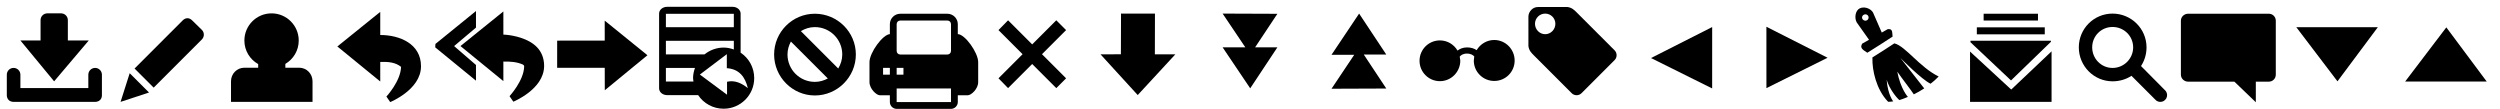
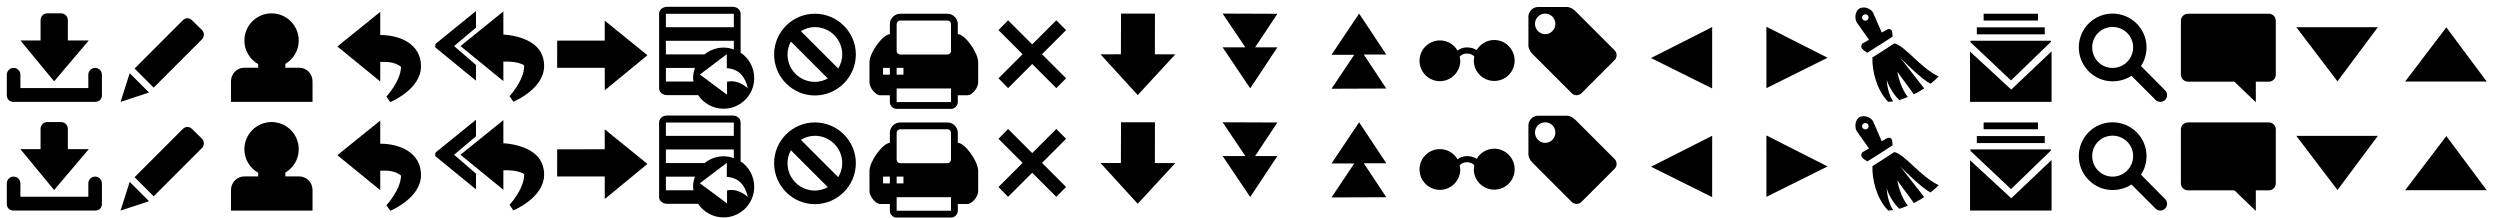
- <svg xmlns="http://www.w3.org/2000/svg" xmlns:xlink="http://www.w3.org/1999/xlink" width="368" height="16" id="svg2" version="1.1">
+ <svg xmlns="http://www.w3.org/2000/svg" xmlns:xlink="http://www.w3.org/1999/xlink" width="368" height="32" id="svg2" version="1.1">
  <defs id="defs4">
    <linearGradient xlink:href="#linearGradient5367" id="linearGradient7161" gradientUnits="userSpaceOnUse" x1="200.163" y1="4.672" x2="200.163" y2="15.161" gradientTransform="translate(60.98553,-37.01234)" />
    <linearGradient id="linearGradient5367">
      <stop style="stop-color:#000000;stop-opacity:0.7" offset="0" id="stop5369" />
      <stop style="stop-color:#000000;stop-opacity:0.5" offset="1" id="stop5371" />
    </linearGradient>
  </defs>
-   <g id="layer1">
+   <g id="layer1" transform="translate(0,16)">
    <path id="path2989" fill="MenuText" d="m 39.973,1.967 c -2.209,0 -4,1.791 -4,4 0,1.494 0.817,2.782 2.031,3.469 l 0,0.531 -2.031,0 c -1.098,0 -1.969,0.892 -1.969,2 l 0,3.031 12,0 0,-3.031 c 0,-1.108 -0.871,-2 -1.969,-2 l -2.031,0 0,-0.562 c 1.181,-0.695 1.969,-1.968 1.969,-3.438 0,-2.209 -1.791,-4 -4,-4 z" />
    <path id="path3000" fill="MenuText" d="m 291.99,2.026 0,1 8,0 0,-1 -8,0 z m -1,2 0,1.031 10,0 0,-1.031 -10,0 z m -0.938,1.969 0,0.219 5.969,5.625 5.875,-5.687 0,-0.156 -11.844,0 z m 11.938,1.562 -5.938,5.625 -6.062,-5.594 0,7.406 12,0 0,-7.438 z" />
    <path id="path3011" fill="MenuText" d="m 274.278,1.107 c -0.191,0.007 -0.36,0.038 -0.531,0.125 -0.672,0.342 -0.789,1.446 -0.438,2.062 l 1.812,2.562 -1,0.563 c -0.419,0.675 0.15,0.934 0.75,1.344 1.254,-0.768 2.484,-1.576 3.719,-2.375 -0.073,-0.713 0.018,-1.177 -0.719,-1.094 l -0.875,0.5 -1.281,-2.938 c -0.263,-0.462 -0.865,-0.77 -1.438,-0.75 z m 0.312,1 c 0.265,0 0.469,0.203 0.469,0.469 0,0.266 -0.203,0.469 -0.469,0.469 -0.265,0 -0.5,-0.203 -0.5,-0.469 0,-0.266 0.235,-0.469 0.5,-0.469 z m 4.25,4.281 c -1.061,0.706 -2.136,1.39 -3.219,2.063 l 0,0.094 c -0.053,1.752 0.549,4.627 2.312,6.437 0.213,0.007 0.475,-0.02 0.75,-0.062 0,-4e-6 -0.797,-0.945 -0.969,-3.188 0.418,1.358 1.403,2.597 1.875,3 0.39,-0.109 0.814,-0.287 1.25,-0.469 0,0 -1.075,-1.158 -1.562,-3.719 0.817,1.167 1.932,2.583 2.438,3.344 0.508,-0.251 1.026,-0.544 1.531,-0.875 -0.922,-1.173 -2.589,-3.311 -3.5,-4.469 0,0 3.189,3.224 4.438,3.781 0.414,-0.327 0.815,-0.674 1.188,-1.062 -2.808,-1.381 -4.863,-4.447 -6.5,-4.875 z" />
    <path id="path3022" fill="MenuText" d="m 89.013,3.036 6.289,5.094 -6.277,5.156 -0.008,-3.305 -7.004,-0.004 0.002,-3.995 7.002,-0.009 -0.004,-2.938 z" />
    <path id="path3033" fill="MenuText" d="m 6.971,1.964 c -0.554,0 -1,0.446 -1,1 l 0,2.992 -2.969,0 4.965,6.015 5.098,-6.015 -3.078,0 0,-2.992 c 0,-0.554 -0.446,-1 -1,-1 z m -4.969,8.031 c -0.551,0 -1,0.449 -1,1 l 0,3 c 0,0.616 0.41,1 1,1 l 12,0 c 0.572,0 1,-0.37 1,-0.969 l 0,-3.031 c 0,-0.551 -0.449,-1 -1,-1 -0.551,0 -1,0.449 -1,1 l 0,1.969 -10,0 0,-1.969 c 0,-0.551 -0.449,-1 -1,-1 z" />
    <path id="path3044" fill="MenuText" d="m 27.591,2.681 c -0.252,1e-6 -0.495,0.12 -0.688,0.312 l -7.094,7.094 2.812,2.812 7.094,-7.094 c 0.386,-0.386 0.386,-1.021 0,-1.406 l -1.438,-1.406 c -0.193,-0.193 -0.436,-0.312 -0.688,-0.312 z m -8.5,8.094 -1.344,4.219 4.188,-1.375 -2.844,-2.844 z" />
    <path id="path3055" fill="MenuText" d="m 70.064,1.625 -5.969,4.844 -0.031,0.5 6,4.906 0,-2.312 -3.219,-2.781 3.219,-2.719 z m 4.031,0.062 -6.313,5.094 6.313,5.156 0,-2.875 c 1.08,-0.014 1.956,0.044 2.875,0.438 0.14,0.105 0.19,0.153 0.188,0.281 -0.048,2.103 -2.156,4.375 -2.156,4.375 l 0.562,0.812 c 0,0 1.099,-0.449 2.219,-1.312 1.12,-0.864 2.312,-2.183 2.312,-3.969 0,-1.151 -0.419,-2.09 -1.062,-2.75 -0.644,-0.66 -1.478,-1.071 -2.281,-1.344 -0.803,-0.273 -1.596,-0.408 -2.188,-0.469 -0.193,-0.02 -0.323,-0.024 -0.469,-0.031 z" />
    <path id="path3066" fill="MenuText" d="m 55.973,1.746 -6.313,5.094 6.313,5.156 0,-2.875 c 1.228,-0.051 2.249,0.061 3.062,0.719 -0.048,2.103 -2.156,4.375 -2.156,4.375 l 0.562,0.812 c 0,0 1.099,-0.449 2.219,-1.312 1.12,-0.864 2.312,-2.183 2.312,-3.969 0,-3.291 -3.128,-4.594 -6,-4.594 z" />
    <path id="path3077" fill="MenuText" d="m 226.389,1.034 c -0.389,0 -0.715,0.152 -0.969,0.406 -0.254,0.254 -0.438,0.611 -0.438,1 l 0,4.344 c 0.091,0.644 0.4,0.962 0.812,1.375 l 5.562,5.562 c 0.393,0.393 1.044,0.393 1.438,0 l 4.875,-4.875 c 0.393,-0.393 0.393,-1.044 0,-1.437 l -5.562,-5.562 c -0.414,-0.426 -0.776,-0.738 -1.375,-0.812 l -4.344,0 z m 1.062,0.969 c 0.83,0 1.5,0.67 1.5,1.5 0,0.83 -0.67,1.531 -1.5,1.531 -0.83,0 -1.5,-0.701 -1.5,-1.531 0,-0.83 0.67,-1.5 1.5,-1.5 z" />
    <path id="path3088" fill="MenuText" d="m 322.089,2.02 c -0.576,0 -1.062,0.455 -1.062,1.031 l 0,7.938 c 0,0.576 0.486,1.031 1.062,1.031 l 6.812,0 3.156,3.031 0,-3.031 1.909,0 c 0.576,0 1.031,-0.455 1.031,-1.031 l 0,-7.938 c 0,-0.576 -0.455,-1.031 -1.031,-1.031 z" />
    <path id="path3237" fill="MenuText" d="m 98.207,1.003 c -0.665,0 -1.188,0.446 -1.188,1 l 0,11 c 0,0.554 0.522,1 1.188,1 l 4.562,0 c 0.806,1.216 2.182,2 3.75,2 2.485,0 4.5,-2.015 4.5,-4.5 0,-1.568 -0.784,-2.944 -2,-3.75 l 0,-5.75 c 0,-0.554 -0.522,-1 -1.188,-1 l -9.625,0 z m -0.188,1.031 10,0 0,1.969 -10,0 0,-1.969 z m 0,3.969 10,0 0,1.281 c -0.473,-0.169 -0.97,-0.281 -1.5,-0.281 -1.063,0 -2.042,0.384 -2.812,1 l -5.688,0 0,-2 z m 8.969,1.969 0,2.063 c 1.831,0.13 2.696,1.283 3.094,2.938 -0.924,-0.744 -1.923,-1.203 -3.062,-0.938 l 0,1.906 -4,-2.969 3.969,-3 z m -8.969,2.031 4.281,0 c -0.169,0.473 -0.281,0.97 -0.281,1.5 0,0.172 0.044,0.333 0.062,0.5 l -4.062,0 0,-2 z" />
    <path id="path3248" fill="MenuText" d="m 119.95,2.021 c -3.312,0 -6,2.688 -6,6 0,3.312 2.688,6.031 6,6.031 3.312,0 6.031,-2.719 6.031,-6.031 0,-3.312 -2.719,-6 -6.031,-6 z m 0,1.969 c 2.231,0 4.031,1.8 4.031,4.031 0,0.762 -0.229,1.456 -0.594,2.062 l -5.5,-5.5 c 0.606,-0.365 1.3,-0.594 2.062,-0.594 z m -3.531,2.125 5.438,5.437 c -0.568,0.305 -1.214,0.5 -1.906,0.5 -2.231,0 -4.031,-1.8 -4.031,-4.031 0,-0.695 0.193,-1.337 0.5,-1.906 z" />
    <path id="path3259" fill="MenuText" d="m 132.519,2.024 c -0.84,0 -1.531,0.692 -1.531,1.531 l 0,1.469 c -1.046,0.047 -3,2.727 -3,4.125 l 0,2.938 c 0,0.971 1.018,1.938 1.531,1.938 l 1.469,0 0,1 c 0,0.545 0.455,1 1,1 l 8,0 c 0.545,0 1,-0.455 1,-1 l 0,-1 1.469,0 c 0.508,-0.005 1.531,-0.934 1.531,-1.938 l 0,-2.938 c 0,-1.414 -1.961,-4.125 -3,-4.125 l 0,-1.469 c 0,-0.84 -0.692,-1.531 -1.531,-1.531 l -6.938,0 z m 0,1 6.938,0 c 0.303,0 0.531,0.228 0.531,0.531 l 0,3.938 c 0,0.303 -0.228,0.531 -0.531,0.531 l -6.938,0 c -0.303,0 -0.531,-0.228 -0.531,-0.531 l 0,-3.938 c 0,-0.303 0.228,-0.531 0.531,-0.531 z m -2.531,6.969 1,0 0,1 -1,0 0,-1 z m 2,0 1,0 0,1 -1,0 0,-1 z m 0,3.031 8,0 0,2 -8,0 0,-2 z" />
    <path id="path3270" fill="MenuText" d="m 148.389,2.987 -1.413,1.444 3.548,3.548 -3.548,3.548 1.413,1.444 3.548,-3.548 3.548,3.548 1.444,-1.444 -3.548,-3.548 3.548,-3.548 -1.444,-1.444 -3.548,3.548 -3.548,-3.548 z" />
    <path id="path4871-3" d="m 338.015,4 6.061,7.971 5.942,-7.969 z" style="fill:#000000;fill-opacity:1" />
    <path id="path4871-3-45" d="m 354.038,12 6.061,-7.971 5.942,7.969 z" style="fill:#000000;fill-opacity:1" />
    <path id="path3022-0" d="m 173.008,8.002 -5.536,5.99 -5.476,-5.994 2.999,-0.008 0.02,-5.993 4.995,0.002 -0.014,5.999 z" style="fill:#000000;fill-opacity:1" />
    <path style="font-size:medium;font-style:normal;font-variant:normal;font-weight:normal;font-stretch:normal;text-indent:0;text-align:start;text-decoration:none;line-height:normal;letter-spacing:normal;word-spacing:normal;text-transform:none;direction:ltr;block-progression:tb;writing-mode:lr-tb;text-anchor:start;baseline-shift:baseline;color:#000000;fill:#000000;fill-opacity:1;stroke:none;stroke-width:2.906;marker:none;visibility:visible;display:inline;overflow:visible;enable-background:accumulate;font-family:Sans;-inkscape-font-specification:Sans" d="m 310.97,2.001 c -2.75,0 -4.969,2.219 -4.969,4.969 0,2.75 2.219,5 4.969,5 1.016,0 1.991,-0.288 2.781,-0.812 l 3.469,3.469 a 1,1 0 1 0 1.406,-1.406 l -3.469,-3.5 c 0.515,-0.785 0.812,-1.743 0.812,-2.75 0,-2.75 -2.25,-4.969 -5,-4.969 z m 0,1.969 c 1.669,0 3.031,1.331 3.031,3 0,1.669 -1.362,3.031 -3.031,3.031 -1.669,0 -3,-1.362 -3,-3.031 0,-1.669 1.331,-3 3,-3 z" id="path3258" />
    <path style="fill:#000000;fill-opacity:1;stroke:none" d="m 179.969,2 3.344,4.969 -3.344,0 4.062,6.031 4,-6.031 -3.281,0 3.281,-4.938 L 179.969,2 z" id="path5212" />
    <path style="fill:#000000;fill-opacity:1;stroke:none" d="M 200.062,2 196,8.062 l 3.344,0 -3.344,5 8.062,-0.031 -3.312,-5 3.312,0 -4,-6.031 z" id="path5212-1" />
    <path id="path5035" d="m 219.956,5.885 c -1.105,0 -2.072,0.612 -2.594,1.5 -0.336,-0.235 -0.804,-0.406 -1.406,-0.406 -0.612,0 -1.075,0.204 -1.406,0.469 -0.521,-0.895 -1.484,-1.5 -2.594,-1.5 -1.66,0 -3,1.34 -3,3 0,1.66 1.34,3 3,3 1.66,0 3,-1.368 3,-3.027 l -0.086,-0.582 c 0.151,-0.203 0.485,-0.453 1.062,-0.453 0.592,0 0.917,0.24 1.078,0.422 l -0.066,0.609 c 0,1.66 1.352,3 3.012,3 1.66,0 3,-1.34 3,-3 0,-1.66 -1.34,-3.031 -3,-3.031 z" style="fill:#000000;fill-opacity:1" />
    <path id="path4353" fill="MenuText" d="m 252.032,3.983 -9.003,4.561 9,4.472 z" />
    <path id="path4364" fill="MenuText" d="m 260.015,3.939 9.003,4.561 -9,4.472 z" />
+     <path id="path2989-6" fill="MenuText" d="m 39.973,-14.033 c -2.209,0 -4,1.791 -4,4 0,1.494 0.817,2.782 2.031,3.469 l 0,0.531 -2.031,0 c -1.098,0 -1.969,0.892 -1.969,2 l 0,3.031 12,0 0,-3.031 c 0,-1.108 -0.871,-2 -1.969,-2 l -2.031,0 0,-0.562 c 1.181,-0.695 1.969,-1.968 1.969,-3.438 0,-2.209 -1.791,-4 -4,-4 z" />
+     <path id="path3000-9" fill="MenuText" d="m 291.99,-13.974 0,1 8,0 0,-1 -8,0 z m -1,2 0,1.031 10,0 0,-1.031 -10,0 z m -0.938,1.969 0,0.219 5.969,5.625 5.875,-5.687 0,-0.156 -11.844,0 z m 11.938,1.563 -5.938,5.625 -6.062,-5.594 0,7.406 12,0 0,-7.438 z" />
+     <path id="path3011-0" fill="MenuText" d="m 274.278,-14.893 c -0.191,0.007 -0.36,0.038 -0.531,0.125 -0.672,0.342 -0.789,1.446 -0.438,2.062 l 1.812,2.562 -1,0.563 c -0.419,0.675 0.15,0.934 0.75,1.344 1.254,-0.768 2.484,-1.576 3.719,-2.375 -0.073,-0.713 0.018,-1.177 -0.719,-1.094 l -0.875,0.5 -1.281,-2.938 c -0.263,-0.462 -0.865,-0.77 -1.438,-0.75 z m 0.312,1 c 0.265,0 0.469,0.203 0.469,0.469 0,0.266 -0.203,0.469 -0.469,0.469 -0.265,0 -0.5,-0.203 -0.5,-0.469 0,-0.266 0.235,-0.469 0.5,-0.469 z m 4.25,4.281 c -1.061,0.706 -2.136,1.39 -3.219,2.063 l 0,0.094 c -0.053,1.752 0.549,4.627 2.312,6.437 0.213,0.007 0.475,-0.02 0.75,-0.062 0,-4e-6 -0.797,-0.945 -0.969,-3.188 0.418,1.358 1.403,2.597 1.875,3 0.39,-0.109 0.814,-0.287 1.25,-0.469 0,0 -1.075,-1.158 -1.562,-3.719 0.817,1.167 1.932,2.583 2.438,3.344 0.508,-0.251 1.026,-0.544 1.531,-0.875 -0.922,-1.173 -2.589,-3.311 -3.5,-4.469 0,0 3.189,3.224 4.438,3.781 0.414,-0.327 0.815,-0.674 1.188,-1.062 -2.808,-1.381 -4.863,-4.447 -6.5,-4.875 z" />
+     <path id="path3022-9" fill="MenuText" d="m 89.013,-12.964 6.289,5.094 -6.277,5.156 -0.008,-3.305 -7.004,-0.004 0.002,-3.995 7.002,-0.009 -0.004,-2.938 z" />
+     <path id="path3033-9" fill="MenuText" d="m 6.971,-14.036 c -0.554,0 -1,0.446 -1,1 l 0,2.992 -2.969,0 4.965,6.015 5.098,-6.015 -3.078,0 0,-2.992 c 0,-0.554 -0.446,-1 -1,-1 z m -4.969,8.031 c -0.551,0 -1,0.449 -1,1 l 0,3 c 0,0.616 0.41,1 1,1 l 12,0 c 0.572,0 1,-0.37 1,-0.969 l 0,-3.031 c 0,-0.551 -0.449,-1 -1,-1 -0.551,0 -1,0.449 -1,1 l 0,1.969 -10,0 0,-1.969 c 0,-0.551 -0.449,-1 -1,-1 z" />
+     <path id="path3044-7" fill="MenuText" d="m 27.591,-13.319 c -0.252,1e-6 -0.495,0.12 -0.688,0.312 l -7.094,7.094 2.812,2.812 7.094,-7.094 c 0.386,-0.386 0.386,-1.021 0,-1.406 l -1.438,-1.406 c -0.193,-0.193 -0.436,-0.312 -0.688,-0.312 z m -8.5,8.094 -1.344,4.219 4.188,-1.375 -2.844,-2.844 z" />
+     <path id="path3055-6" fill="MenuText" d="m 70.064,-14.375 -5.969,4.844 -0.031,0.5 6,4.906 0,-2.312 -3.219,-2.781 3.219,-2.719 z m 4.031,0.062 -6.313,5.094 6.313,5.156 0,-2.875 c 1.08,-0.014 1.956,0.044 2.875,0.438 0.14,0.105 0.19,0.153 0.188,0.281 -0.048,2.103 -2.156,4.375 -2.156,4.375 l 0.562,0.812 c 0,0 1.099,-0.449 2.219,-1.312 1.12,-0.864 2.312,-2.183 2.312,-3.969 0,-1.151 -0.419,-2.09 -1.062,-2.75 -0.644,-0.66 -1.478,-1.071 -2.281,-1.344 -0.803,-0.273 -1.596,-0.408 -2.188,-0.469 -0.193,-0.02 -0.323,-0.024 -0.469,-0.031 z" />
+     <path id="path3066-1" fill="MenuText" d="m 55.973,-14.254 -6.313,5.094 6.313,5.156 0,-2.875 c 1.228,-0.051 2.249,0.061 3.062,0.719 -0.048,2.103 -2.156,4.375 -2.156,4.375 l 0.562,0.812 c 0,0 1.099,-0.449 2.219,-1.312 1.12,-0.864 2.312,-2.183 2.312,-3.969 0,-3.291 -3.128,-4.594 -6,-4.594 z" />
+     <path id="path3077-6" fill="MenuText" d="m 226.389,-14.966 c -0.389,0 -0.715,0.152 -0.969,0.406 -0.254,0.254 -0.438,0.611 -0.438,1 l 0,4.344 c 0.091,0.644 0.4,0.962 0.812,1.375 l 5.562,5.562 c 0.393,0.393 1.044,0.393 1.438,0 l 4.875,-4.875 c 0.393,-0.393 0.393,-1.044 0,-1.437 l -5.562,-5.563 c -0.414,-0.426 -0.776,-0.738 -1.375,-0.812 l -4.344,0 z m 1.062,0.969 c 0.83,0 1.5,0.67 1.5,1.5 0,0.83 -0.67,1.531 -1.5,1.531 -0.83,0 -1.5,-0.701 -1.5,-1.531 0,-0.83 0.67,-1.5 1.5,-1.5 z" />
+     <path id="path3088-2" fill="MenuText" d="m 322.089,-13.98 c -0.576,0 -1.062,0.455 -1.062,1.031 l 0,7.938 c 0,0.576 0.486,1.031 1.062,1.031 l 6.812,0 3.156,3.031 0,-3.031 1.909,0 c 0.576,0 1.031,-0.455 1.031,-1.031 l 0,-7.938 c 0,-0.576 -0.455,-1.031 -1.031,-1.031 z" />
+     <path id="path3237-6" fill="MenuText" d="m 98.207,-14.997 c -0.665,0 -1.188,0.446 -1.188,1 l 0,11 c 0,0.554 0.522,1 1.188,1 l 4.562,0 c 0.806,1.216 2.182,2 3.75,2 2.485,0 4.5,-2.015 4.5,-4.5 0,-1.568 -0.784,-2.944 -2,-3.75 l 0,-5.75 c 0,-0.554 -0.522,-1 -1.188,-1 l -9.625,0 z m -0.188,1.031 10,0 0,1.969 -10,0 0,-1.969 z m 0,3.969 10,0 0,1.281 c -0.473,-0.169 -0.97,-0.281 -1.5,-0.281 -1.063,0 -2.042,0.384 -2.812,1 l -5.688,0 0,-2 z m 8.969,1.969 0,2.063 c 1.831,0.13 2.696,1.283 3.094,2.938 -0.924,-0.744 -1.923,-1.203 -3.062,-0.938 l 0,1.906 -4,-2.969 3.969,-3 z m -8.969,2.031 4.281,0 c -0.169,0.473 -0.281,0.97 -0.281,1.5 0,0.172 0.044,0.333 0.062,0.5 l -4.062,0 0,-2 z" />
+     <path id="path3248-1" fill="MenuText" d="m 119.95,-13.979 c -3.312,0 -6,2.688 -6,6 0,3.312 2.688,6.031 6,6.031 3.312,0 6.031,-2.719 6.031,-6.031 0,-3.312 -2.719,-6 -6.031,-6 z m 0,1.969 c 2.231,0 4.031,1.8 4.031,4.031 0,0.762 -0.229,1.456 -0.594,2.062 l -5.5,-5.5 c 0.606,-0.365 1.3,-0.594 2.062,-0.594 z m -3.531,2.125 5.438,5.437 c -0.568,0.305 -1.214,0.5 -1.906,0.5 -2.231,0 -4.031,-1.8 -4.031,-4.031 0,-0.695 0.193,-1.337 0.5,-1.906 z" />
+     <path id="path3259-7" fill="MenuText" d="m 132.519,-13.976 c -0.84,0 -1.531,0.692 -1.531,1.531 l 0,1.469 c -1.046,0.047 -3,2.727 -3,4.125 l 0,2.938 c 0,0.971 1.018,1.938 1.531,1.938 l 1.469,0 0,1 c 0,0.545 0.455,1 1,1 l 8,0 c 0.545,0 1,-0.455 1,-1 l 0,-1 1.469,0 c 0.508,-0.005 1.531,-0.934 1.531,-1.938 l 0,-2.938 c 0,-1.414 -1.961,-4.125 -3,-4.125 l 0,-1.469 c 0,-0.84 -0.692,-1.531 -1.531,-1.531 l -6.938,0 z m 0,1 6.938,0 c 0.303,0 0.531,0.228 0.531,0.531 l 0,3.937 c 0,0.303 -0.228,0.531 -0.531,0.531 l -6.938,0 c -0.303,0 -0.531,-0.228 -0.531,-0.531 l 0,-3.937 c 0,-0.303 0.228,-0.531 0.531,-0.531 z m -2.531,6.969 1,0 0,1 -1,0 0,-1 z m 2,0 1,0 0,1 -1,0 0,-1 z m 0,3.031 8,0 0,2 -8,0 0,-2 z" />
+     <path id="path3270-4" fill="MenuText" d="m 148.389,-13.013 -1.413,1.444 3.548,3.548 -3.548,3.548 1.413,1.444 3.548,-3.548 3.548,3.548 1.444,-1.444 -3.548,-3.548 3.548,-3.548 -1.444,-1.444 -3.548,3.548 -3.548,-3.548 z" />
+     <path id="path4871-3-1" d="m 338.015,-12 6.061,7.971 5.942,-7.969 z" style="fill:#000000;fill-opacity:1" />
+     <path id="path4871-3-45-3" d="m 354.038,-4 6.061,-7.971 5.942,7.969 z" style="fill:#000000;fill-opacity:1" />
+     <path id="path3022-0-1" d="m 173.008,-7.998 -5.536,5.99 -5.476,-5.994 2.999,-0.008 0.02,-5.993 4.995,0.002 -0.014,5.999 z" style="fill:#000000;fill-opacity:1" />
+     <path style="font-size:medium;font-style:normal;font-variant:normal;font-weight:normal;font-stretch:normal;text-indent:0;text-align:start;text-decoration:none;line-height:normal;letter-spacing:normal;word-spacing:normal;text-transform:none;direction:ltr;block-progression:tb;writing-mode:lr-tb;text-anchor:start;baseline-shift:baseline;color:#000000;fill:#000000;fill-opacity:1;stroke:none;stroke-width:2.906;marker:none;visibility:visible;display:inline;overflow:visible;enable-background:accumulate;font-family:Sans;-inkscape-font-specification:Sans" d="m 310.97,-13.999 c -2.75,0 -4.969,2.219 -4.969,4.969 0,2.75 2.219,5 4.969,5 1.016,0 1.991,-0.288 2.781,-0.812 l 3.469,3.469 a 1,1 0 1 0 1.406,-1.406 l -3.469,-3.5 c 0.515,-0.785 0.812,-1.743 0.812,-2.75 0,-2.75 -2.25,-4.969 -5,-4.969 z m 0,1.969 c 1.669,0 3.031,1.331 3.031,3 0,1.669 -1.362,3.031 -3.031,3.031 -1.669,0 -3,-1.362 -3,-3.031 0,-1.669 1.331,-3 3,-3 z" id="path3258-1" />
+     <path style="fill:#000000;fill-opacity:1;stroke:none" d="m 179.969,-14 3.344,4.969 -3.344,0 4.062,6.031 4,-6.031 -3.281,0 3.281,-4.938 L 179.969,-14 z" id="path5212-7" />
+     <path style="fill:#000000;fill-opacity:1;stroke:none" d="M 200.062,-14 196,-7.938 l 3.344,0 -3.344,5 8.062,-0.031 -3.312,-5 3.312,0 -4,-6.031 z" id="path5212-1-6" />
+     <path id="path5035-8" d="m 219.956,-10.115 c -1.105,0 -2.072,0.612 -2.594,1.5 -0.336,-0.235 -0.804,-0.406 -1.406,-0.406 -0.612,0 -1.075,0.204 -1.406,0.469 -0.521,-0.895 -1.484,-1.5 -2.594,-1.5 -1.66,0 -3,1.34 -3,3 0,1.66 1.34,3 3,3 1.66,0 3,-1.368 3,-3.027 l -0.086,-0.582 c 0.151,-0.203 0.485,-0.453 1.062,-0.453 0.592,0 0.917,0.24 1.078,0.422 l -0.066,0.609 c 0,1.66 1.352,3 3.012,3 1.66,0 3,-1.34 3,-3 0,-1.66 -1.34,-3.031 -3,-3.031 z" style="fill:#000000;fill-opacity:1" />
+     <path id="path4353-6" fill="MenuText" d="m 252.032,-12.017 -9.003,4.561 9,4.472 z" />
+     <path id="path4364-7" fill="MenuText" d="m 260.015,-12.061 9.003,4.561 -9,4.472 z" />
  </g>
</svg>
